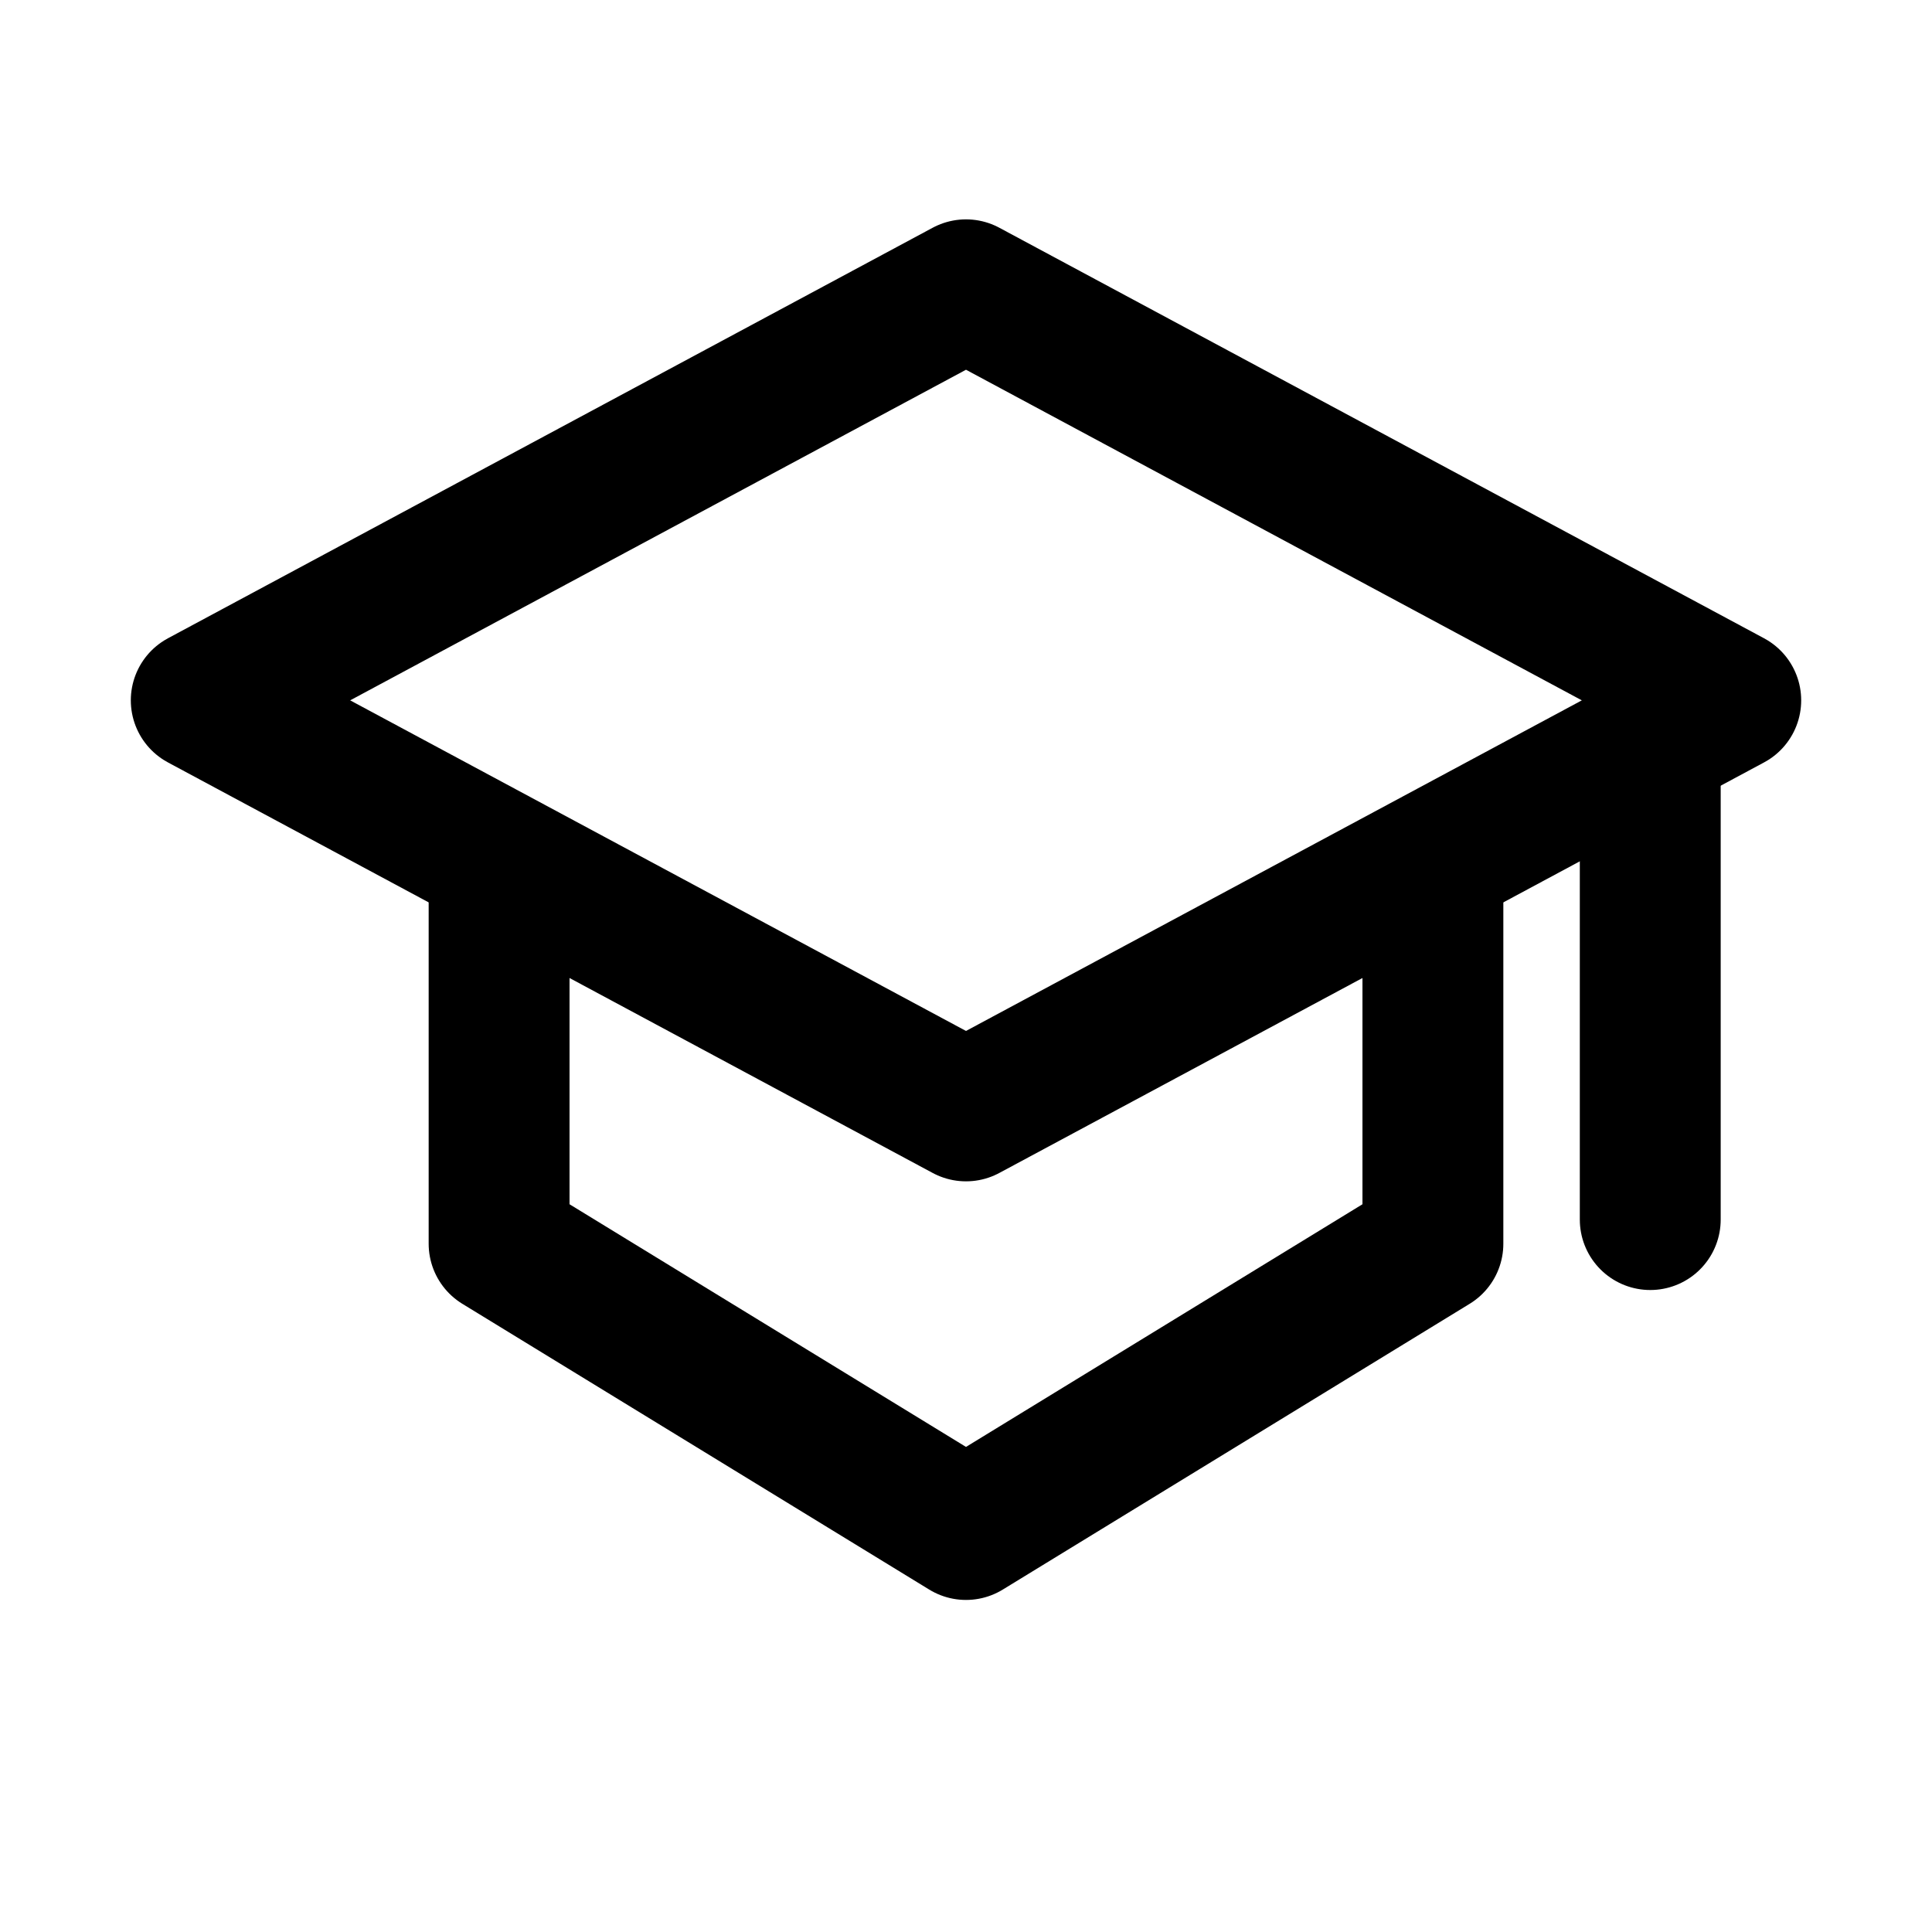
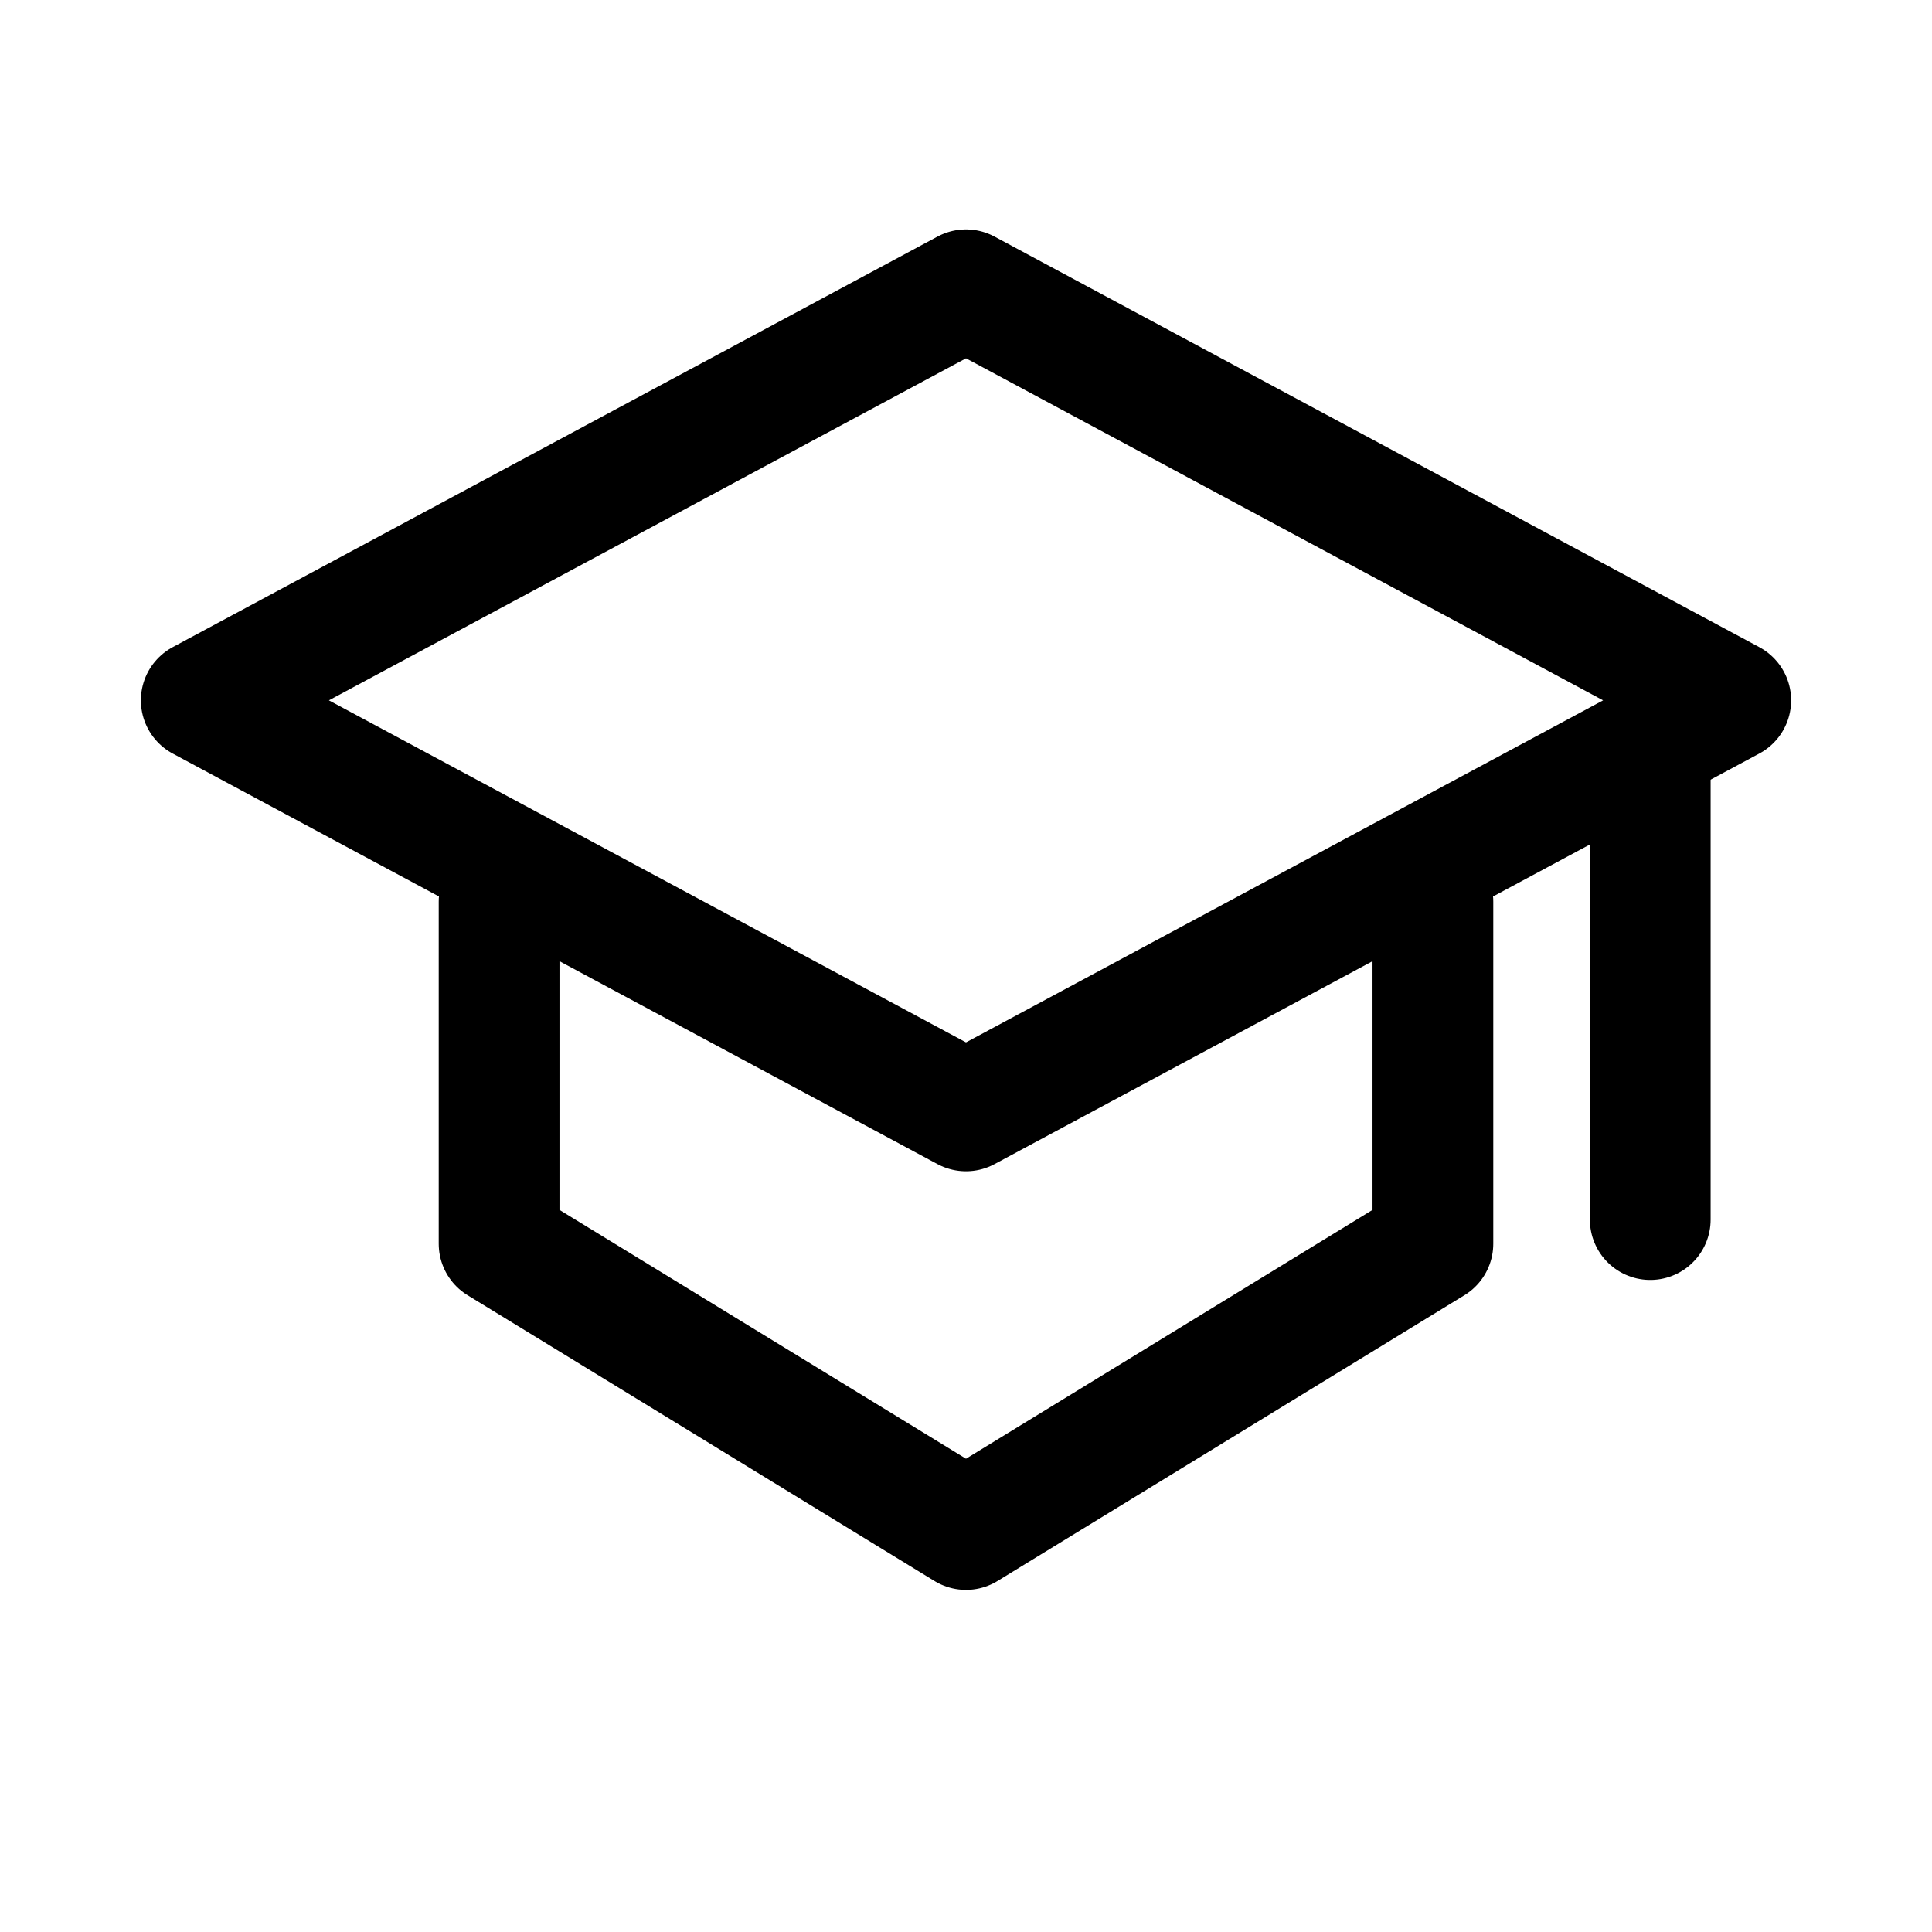
<svg xmlns="http://www.w3.org/2000/svg" viewBox="0 0 24 24" role="img">
-   <path d="M2.5 8.7 12 3.6l9.5 5.1-9.5 5.1-9.5-5.1Z" fill="none" stroke="currentColor" stroke-linejoin="round" stroke-width="1.75" />
-   <path d="M6.2 11.2v4.25L12 19l5.8-3.55V11.2" fill="none" stroke="currentColor" stroke-linecap="round" stroke-linejoin="round" stroke-width="1.75" />
-   <path d="M20.5 9.25v5.9" fill="none" stroke="currentColor" stroke-linecap="round" stroke-width="1.75" />
+   <path d="M2.5 8.7 12 3.6l9.5 5.1-9.5 5.1-9.5-5.1Z" fill="none" stroke="currentColor" stroke-linejoin="round" stroke-width="1.5" />
+   <path d="M6.2 11.2v4.25L12 19l5.8-3.55V11.2" fill="none" stroke="currentColor" stroke-linecap="round" stroke-linejoin="round" stroke-width="1.5" />
+   <path d="M20.5 9.25v5.9" fill="none" stroke="currentColor" stroke-linecap="round" stroke-width="1.5" />
</svg>
